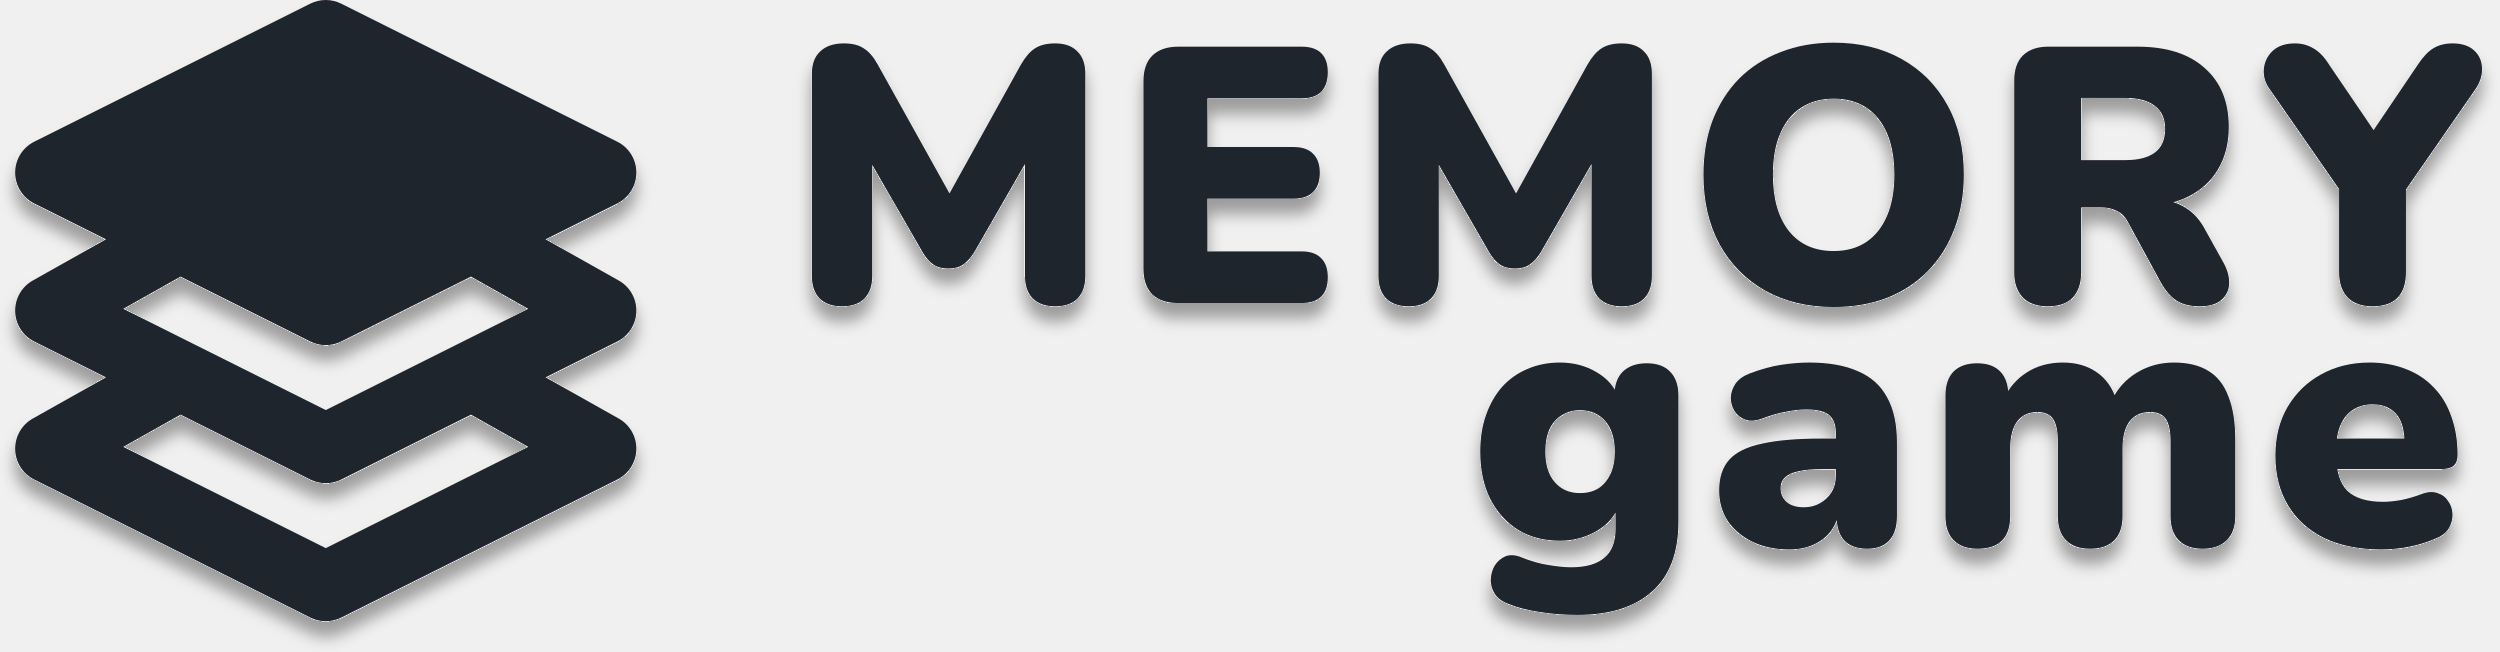
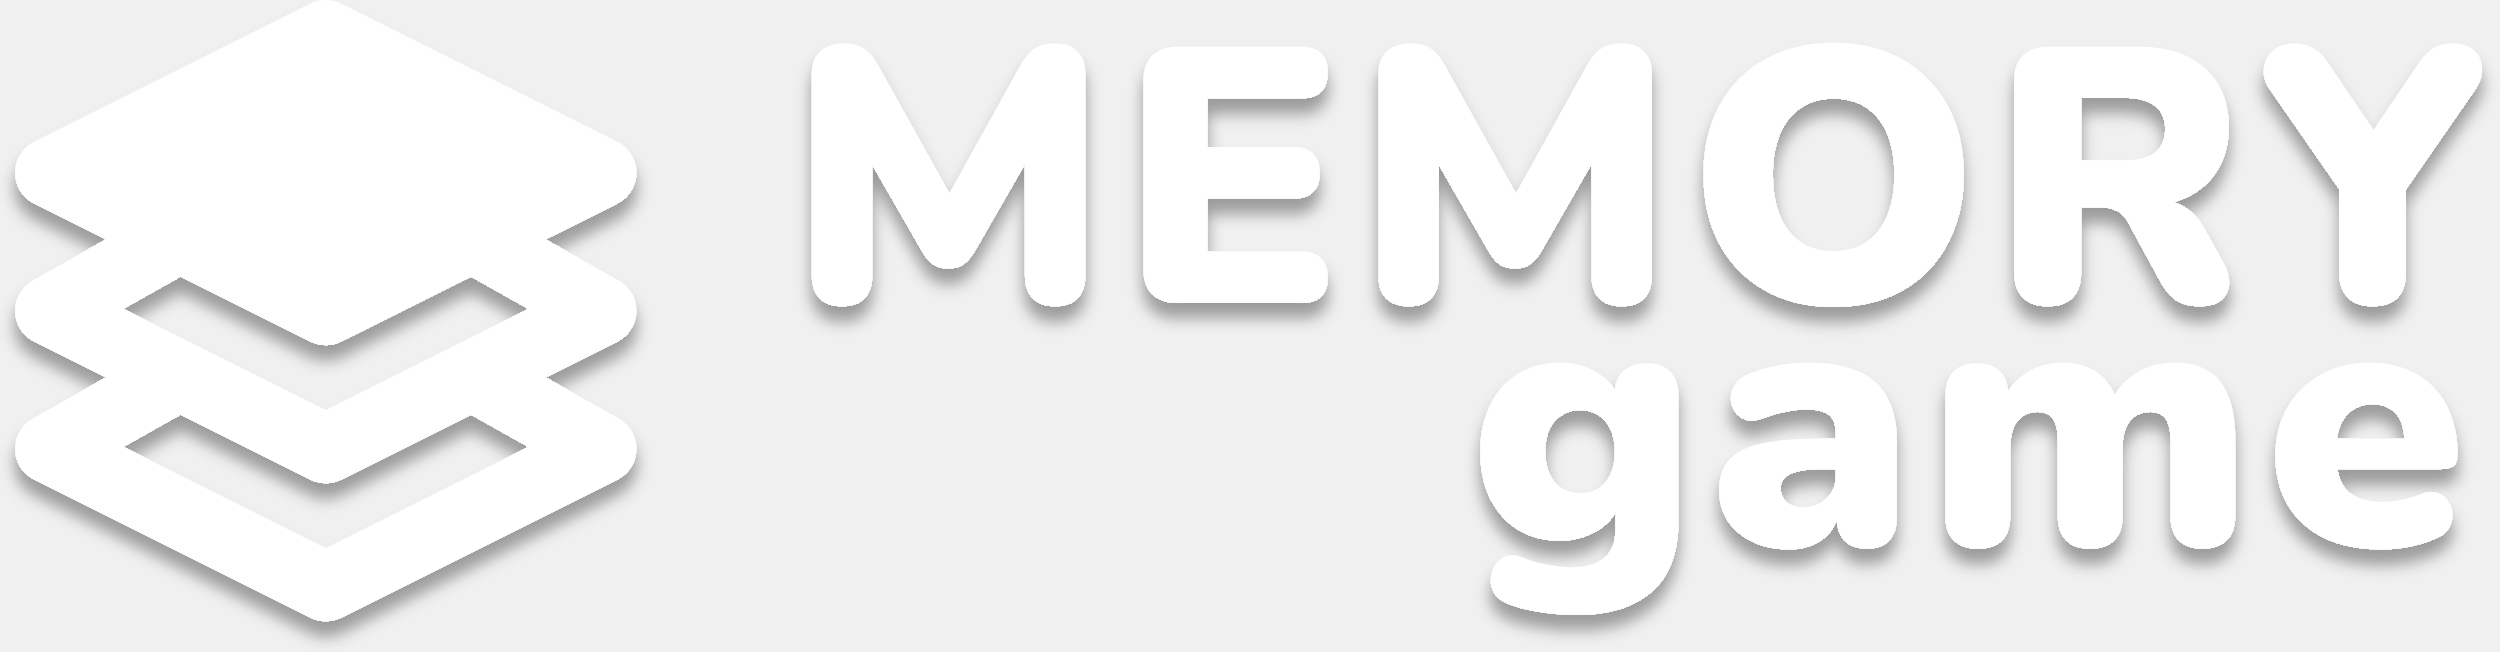
- <svg xmlns="http://www.w3.org/2000/svg" width="165" height="43" fill="#1F252D" viewBox="0 0 165 43">
-   <g filter="url(#filter0_d_606_39)">
-     <path fill-rule="evenodd" clip-rule="evenodd" d="M20.481 0.24C21.123 -0.08 21.877 -0.08 22.519 0.24L40.741 9.352C41.513 9.737 42 10.526 42 11.389C42 12.252 41.513 13.04 40.741 13.426L36.003 15.795L40.839 18.515C41.574 18.928 42.02 19.713 41.999 20.556C41.979 21.398 41.495 22.161 40.741 22.538L36.004 24.906L40.839 27.626C41.574 28.039 42.02 28.824 41.999 29.667C41.979 30.509 41.495 31.272 40.741 31.649L22.519 40.76C21.877 41.081 21.123 41.081 20.481 40.76L2.259 31.649C1.505 31.272 1.021 30.509 1.001 29.667C0.98 28.824 1.427 28.039 2.161 27.626L6.996 24.906L2.259 22.538C1.505 22.161 1.021 21.398 1.001 20.556C0.98 19.713 1.427 18.928 2.161 18.515L6.997 15.795L2.259 13.426C1.487 13.04 1 12.252 1 11.389C1 10.526 1.487 9.737 2.259 9.352L20.481 0.24ZM11.916 27.366L8.134 29.493L21.5 36.176L34.866 29.493L31.084 27.366L22.519 31.649C21.877 31.97 21.123 31.97 20.481 31.649L11.916 27.366ZM22.519 22.537L31.084 18.255L34.866 20.382L21.5 27.065L8.134 20.382L11.916 18.255L20.481 22.537C21.123 22.858 21.877 22.858 22.519 22.537Z" />
-     <path d="M55.576 20.216C54.936 20.216 54.44 20.04 54.088 19.688C53.752 19.336 53.584 18.84 53.584 18.2V4.88C53.584 4.224 53.768 3.728 54.136 3.392C54.504 3.04 55.024 2.864 55.696 2.864C56.256 2.864 56.696 2.976 57.016 3.2C57.352 3.408 57.656 3.76 57.928 4.256L63.088 13.52H62.248L67.384 4.256C67.672 3.76 67.976 3.408 68.296 3.2C68.632 2.976 69.08 2.864 69.64 2.864C70.28 2.864 70.768 3.04 71.104 3.392C71.456 3.728 71.632 4.224 71.632 4.88V18.2C71.632 18.84 71.464 19.336 71.128 19.688C70.792 20.04 70.296 20.216 69.64 20.216C69 20.216 68.504 20.04 68.152 19.688C67.816 19.336 67.648 18.84 67.648 18.2V9.944H68.152L64.288 16.664C64.064 17.016 63.824 17.28 63.568 17.456C63.328 17.632 63 17.72 62.584 17.72C62.184 17.72 61.856 17.632 61.6 17.456C61.344 17.28 61.112 17.016 60.904 16.664L57.016 9.92H57.568V18.2C57.568 18.84 57.4 19.336 57.064 19.688C56.728 20.04 56.232 20.216 55.576 20.216Z" />
-     <path d="M77.771 20C77.019 20 76.443 19.808 76.043 19.424C75.659 19.024 75.467 18.456 75.467 17.72V5.36C75.467 4.624 75.659 4.064 76.043 3.68C76.443 3.28 77.019 3.08 77.771 3.08H85.907C86.483 3.08 86.915 3.224 87.203 3.512C87.491 3.8 87.635 4.216 87.635 4.76C87.635 5.32 87.491 5.752 87.203 6.056C86.915 6.344 86.483 6.488 85.907 6.488H79.691V9.704H85.379C85.939 9.704 86.363 9.848 86.651 10.136C86.955 10.424 87.107 10.848 87.107 11.408C87.107 11.968 86.955 12.392 86.651 12.68C86.363 12.968 85.939 13.112 85.379 13.112H79.691V16.592H85.907C86.483 16.592 86.915 16.744 87.203 17.048C87.491 17.336 87.635 17.752 87.635 18.296C87.635 18.856 87.491 19.28 87.203 19.568C86.915 19.856 86.483 20 85.907 20H77.771Z" />
-     <path d="M92.969 20.216C92.329 20.216 91.833 20.04 91.481 19.688C91.145 19.336 90.977 18.84 90.977 18.2V4.88C90.977 4.224 91.161 3.728 91.529 3.392C91.897 3.04 92.417 2.864 93.089 2.864C93.649 2.864 94.089 2.976 94.409 3.2C94.745 3.408 95.049 3.76 95.321 4.256L100.481 13.52H99.641L104.777 4.256C105.065 3.76 105.369 3.408 105.689 3.2C106.025 2.976 106.473 2.864 107.033 2.864C107.673 2.864 108.161 3.04 108.497 3.392C108.849 3.728 109.025 4.224 109.025 4.88V18.2C109.025 18.84 108.857 19.336 108.521 19.688C108.185 20.04 107.689 20.216 107.033 20.216C106.393 20.216 105.897 20.04 105.545 19.688C105.209 19.336 105.041 18.84 105.041 18.2V9.944H105.545L101.681 16.664C101.457 17.016 101.217 17.28 100.961 17.456C100.721 17.632 100.393 17.72 99.977 17.72C99.577 17.72 99.249 17.632 98.993 17.456C98.737 17.28 98.505 17.016 98.297 16.664L94.409 9.92H94.961V18.2C94.961 18.84 94.793 19.336 94.457 19.688C94.121 20.04 93.625 20.216 92.969 20.216Z" />
-     <path d="M121.02 20.264C119.308 20.264 117.804 19.904 116.508 19.184C115.212 18.448 114.204 17.424 113.484 16.112C112.78 14.8 112.428 13.272 112.428 11.528C112.428 10.216 112.628 9.024 113.028 7.952C113.444 6.88 114.028 5.96 114.78 5.192C115.548 4.424 116.46 3.84 117.516 3.44C118.572 3.024 119.74 2.816 121.02 2.816C122.732 2.816 124.228 3.176 125.508 3.896C126.804 4.616 127.812 5.632 128.532 6.944C129.252 8.24 129.612 9.768 129.612 11.528C129.612 12.84 129.404 14.032 128.988 15.104C128.588 16.176 128.004 17.104 127.236 17.888C126.484 18.656 125.58 19.248 124.524 19.664C123.468 20.064 122.3 20.264 121.02 20.264ZM121.02 16.568C121.868 16.568 122.588 16.368 123.18 15.968C123.772 15.568 124.228 14.992 124.548 14.24C124.868 13.488 125.028 12.584 125.028 11.528C125.028 9.944 124.676 8.712 123.972 7.832C123.268 6.952 122.284 6.512 121.02 6.512C120.188 6.512 119.468 6.712 118.86 7.112C118.268 7.496 117.812 8.064 117.492 8.816C117.172 9.552 117.012 10.456 117.012 11.528C117.012 13.112 117.364 14.352 118.068 15.248C118.772 16.128 119.756 16.568 121.02 16.568Z" />
-     <path d="M135.147 20.216C134.443 20.216 133.899 20.024 133.515 19.64C133.131 19.24 132.939 18.688 132.939 17.984V5.312C132.939 4.592 133.131 4.04 133.515 3.656C133.915 3.272 134.467 3.08 135.171 3.08H141.075C142.995 3.08 144.475 3.552 145.515 4.496C146.571 5.424 147.099 6.72 147.099 8.384C147.099 9.456 146.859 10.392 146.379 11.192C145.915 11.976 145.235 12.584 144.339 13.016C143.459 13.432 142.371 13.64 141.075 13.64L141.267 13.208H142.419C143.107 13.208 143.715 13.376 144.243 13.712C144.771 14.032 145.211 14.528 145.563 15.2L146.763 17.36C147.019 17.824 147.139 18.28 147.123 18.728C147.107 19.16 146.931 19.52 146.595 19.808C146.275 20.08 145.803 20.216 145.179 20.216C144.555 20.216 144.043 20.088 143.643 19.832C143.259 19.576 142.915 19.176 142.611 18.632L140.427 14.624C140.235 14.272 139.987 14.032 139.683 13.904C139.395 13.76 139.059 13.688 138.675 13.688H137.355V17.984C137.355 18.688 137.171 19.24 136.803 19.64C136.435 20.024 135.883 20.216 135.147 20.216ZM137.355 10.568H140.283C141.131 10.568 141.779 10.4 142.227 10.064C142.675 9.728 142.899 9.208 142.899 8.504C142.899 7.832 142.675 7.328 142.227 6.992C141.779 6.64 141.131 6.464 140.283 6.464H137.355V10.568Z" />
-     <path d="M156.586 20.216C155.882 20.216 155.338 20.024 154.954 19.64C154.57 19.24 154.378 18.672 154.378 17.936V11.36L155.29 13.784L149.77 5.84C149.498 5.456 149.378 5.032 149.41 4.568C149.458 4.088 149.65 3.688 149.986 3.368C150.338 3.032 150.834 2.864 151.474 2.864C151.922 2.864 152.33 2.976 152.698 3.2C153.066 3.408 153.41 3.768 153.73 4.28L157.09 9.224H156.226L159.586 4.256C159.922 3.744 160.266 3.384 160.618 3.176C160.97 2.968 161.386 2.864 161.866 2.864C162.474 2.864 162.946 3.016 163.282 3.32C163.618 3.624 163.794 4.008 163.81 4.472C163.842 4.936 163.698 5.408 163.378 5.888L157.906 13.784L158.794 11.36V17.936C158.794 19.456 158.058 20.216 156.586 20.216Z" />
-     <path d="M104.104 40.584C103.224 40.584 102.4 40.52 101.632 40.392C100.864 40.28 100.2 40.112 99.64 39.888C99.176 39.728 98.848 39.496 98.656 39.192C98.464 38.888 98.376 38.568 98.392 38.232C98.408 37.896 98.496 37.592 98.656 37.32C98.832 37.048 99.064 36.848 99.352 36.72C99.64 36.608 99.96 36.616 100.312 36.744C101.016 37.032 101.656 37.216 102.232 37.296C102.808 37.392 103.296 37.44 103.696 37.44C104.672 37.44 105.4 37.232 105.88 36.816C106.376 36.416 106.624 35.784 106.624 34.92V33.408H106.816C106.576 34.08 106.088 34.632 105.352 35.064C104.616 35.48 103.816 35.688 102.952 35.688C101.896 35.688 100.976 35.448 100.192 34.968C99.408 34.472 98.792 33.784 98.344 32.904C97.912 32.024 97.696 30.992 97.696 29.808C97.696 28.912 97.824 28.104 98.08 27.384C98.336 26.664 98.688 26.048 99.136 25.536C99.6 25.024 100.152 24.632 100.792 24.36C101.448 24.072 102.168 23.928 102.952 23.928C103.848 23.928 104.648 24.136 105.352 24.552C106.072 24.968 106.552 25.512 106.792 26.184L106.552 27.168V26.112C106.552 25.424 106.736 24.896 107.104 24.528C107.488 24.16 108.016 23.976 108.688 23.976C109.36 23.976 109.872 24.16 110.224 24.528C110.592 24.896 110.776 25.424 110.776 26.112V34.416C110.776 36.464 110.2 38 109.048 39.024C107.896 40.064 106.248 40.584 104.104 40.584ZM104.272 32.544C104.752 32.544 105.16 32.44 105.496 32.232C105.832 32.008 106.096 31.696 106.288 31.296C106.48 30.88 106.576 30.384 106.576 29.808C106.576 28.944 106.368 28.272 105.952 27.792C105.536 27.312 104.976 27.072 104.272 27.072C103.824 27.072 103.424 27.184 103.072 27.408C102.72 27.616 102.448 27.928 102.256 28.344C102.08 28.744 101.992 29.232 101.992 29.808C101.992 30.672 102.2 31.344 102.616 31.824C103.032 32.304 103.584 32.544 104.272 32.544Z" />
-     <path d="M118.095 36.264C117.183 36.264 116.375 36.096 115.671 35.76C114.983 35.424 114.439 34.968 114.039 34.392C113.655 33.8 113.463 33.128 113.463 32.376C113.463 31.512 113.687 30.832 114.135 30.336C114.583 29.84 115.303 29.488 116.295 29.28C117.287 29.056 118.607 28.944 120.255 28.944H121.575V30.96H120.255C119.631 30.96 119.111 31.008 118.695 31.104C118.295 31.184 117.999 31.32 117.807 31.512C117.615 31.688 117.519 31.92 117.519 32.208C117.519 32.576 117.647 32.88 117.903 33.12C118.175 33.36 118.559 33.48 119.055 33.48C119.455 33.48 119.807 33.392 120.111 33.216C120.431 33.04 120.687 32.8 120.879 32.496C121.071 32.176 121.167 31.808 121.167 31.392V28.608C121.167 28.032 121.015 27.624 120.711 27.384C120.423 27.144 119.919 27.024 119.199 27.024C118.815 27.024 118.383 27.072 117.903 27.168C117.423 27.248 116.887 27.4 116.295 27.624C115.863 27.784 115.495 27.808 115.191 27.696C114.887 27.584 114.647 27.392 114.471 27.12C114.311 26.848 114.231 26.552 114.231 26.232C114.247 25.912 114.351 25.608 114.543 25.32C114.751 25.032 115.063 24.808 115.479 24.648C116.247 24.36 116.951 24.168 117.591 24.072C118.247 23.976 118.847 23.928 119.391 23.928C120.703 23.928 121.783 24.12 122.631 24.504C123.495 24.872 124.135 25.448 124.551 26.232C124.983 27 125.199 27.992 125.199 29.208V34.056C125.199 34.76 125.031 35.296 124.695 35.664C124.359 36.032 123.871 36.216 123.231 36.216C122.575 36.216 122.071 36.032 121.719 35.664C121.383 35.296 121.215 34.76 121.215 34.056V33.432L121.359 33.768C121.279 34.28 121.095 34.72 120.807 35.088C120.519 35.456 120.143 35.744 119.679 35.952C119.215 36.16 118.687 36.264 118.095 36.264Z" />
-     <path d="M130.512 36.216C129.84 36.216 129.32 36.032 128.952 35.664C128.584 35.296 128.4 34.76 128.4 34.056V26.112C128.4 25.424 128.576 24.896 128.928 24.528C129.296 24.16 129.816 23.976 130.488 23.976C131.16 23.976 131.672 24.16 132.024 24.528C132.376 24.896 132.552 25.424 132.552 26.112V27.432L132.288 26.256C132.624 25.552 133.12 24.992 133.776 24.576C134.448 24.144 135.24 23.928 136.152 23.928C137.016 23.928 137.752 24.136 138.36 24.552C138.984 24.968 139.432 25.6 139.704 26.448H139.368C139.736 25.664 140.288 25.048 141.024 24.6C141.76 24.152 142.576 23.928 143.472 23.928C144.4 23.928 145.16 24.112 145.752 24.48C146.344 24.832 146.784 25.392 147.072 26.16C147.376 26.912 147.528 27.864 147.528 29.016V34.056C147.528 34.76 147.336 35.296 146.952 35.664C146.584 36.032 146.056 36.216 145.368 36.216C144.696 36.216 144.176 36.032 143.808 35.664C143.44 35.296 143.256 34.76 143.256 34.056V29.136C143.256 28.448 143.152 27.952 142.944 27.648C142.736 27.344 142.392 27.192 141.912 27.192C141.32 27.192 140.864 27.4 140.544 27.816C140.24 28.232 140.088 28.824 140.088 29.592V34.056C140.088 34.76 139.904 35.296 139.536 35.664C139.168 36.032 138.64 36.216 137.952 36.216C137.264 36.216 136.736 36.032 136.368 35.664C136 35.296 135.816 34.76 135.816 34.056V29.136C135.816 28.448 135.712 27.952 135.504 27.648C135.296 27.344 134.952 27.192 134.472 27.192C133.896 27.192 133.448 27.4 133.128 27.816C132.824 28.232 132.672 28.824 132.672 29.592V34.056C132.672 35.496 131.952 36.216 130.512 36.216Z" />
-     <path d="M157.16 36.264C155.72 36.264 154.472 36.016 153.416 35.52C152.376 35.008 151.576 34.288 151.016 33.36C150.456 32.432 150.176 31.336 150.176 30.072C150.176 28.856 150.44 27.792 150.968 26.88C151.512 25.952 152.248 25.232 153.176 24.72C154.12 24.192 155.192 23.928 156.392 23.928C157.272 23.928 158.072 24.072 158.792 24.36C159.512 24.632 160.128 25.04 160.64 25.584C161.152 26.112 161.536 26.752 161.792 27.504C162.064 28.256 162.2 29.096 162.2 30.024C162.2 30.344 162.112 30.584 161.936 30.744C161.76 30.888 161.48 30.96 161.096 30.96H153.752V28.944H159.08L158.696 29.256C158.696 28.664 158.616 28.184 158.456 27.816C158.296 27.448 158.056 27.168 157.736 26.976C157.432 26.784 157.048 26.688 156.584 26.688C156.088 26.688 155.656 26.808 155.288 27.048C154.936 27.272 154.664 27.608 154.472 28.056C154.28 28.504 154.184 29.064 154.184 29.736V29.952C154.184 31.088 154.432 31.904 154.928 32.4C155.44 32.88 156.224 33.12 157.28 33.12C157.632 33.12 158.032 33.08 158.48 33C158.944 32.904 159.384 32.776 159.8 32.616C160.216 32.456 160.576 32.432 160.88 32.544C161.184 32.64 161.416 32.816 161.576 33.072C161.752 33.312 161.848 33.592 161.864 33.912C161.88 34.216 161.808 34.52 161.648 34.824C161.488 35.112 161.224 35.336 160.856 35.496C160.296 35.752 159.696 35.944 159.056 36.072C158.432 36.2 157.8 36.264 157.16 36.264Z" />
+ <svg xmlns="http://www.w3.org/2000/svg" width="165" height="43" viewBox="0 0 165 43" fill="none">
+   <g filter="url(#filter0_d_705_494)">
+     <path fill-rule="evenodd" clip-rule="evenodd" d="M20.481 0.24C21.123 -0.08 21.877 -0.08 22.519 0.24L40.741 9.352C41.513 9.737 42 10.526 42 11.389C42 12.252 41.513 13.04 40.741 13.426L36.003 15.795L40.839 18.515C41.574 18.928 42.02 19.713 41.999 20.556C41.979 21.398 41.495 22.161 40.741 22.538L36.004 24.906L40.839 27.626C41.574 28.039 42.02 28.824 41.999 29.667C41.979 30.509 41.495 31.272 40.741 31.649L22.519 40.76C21.877 41.081 21.123 41.081 20.481 40.76L2.259 31.649C1.505 31.272 1.021 30.509 1.001 29.667C0.98 28.824 1.427 28.039 2.161 27.626L6.996 24.906L2.259 22.538C1.505 22.161 1.021 21.398 1.001 20.556C0.98 19.713 1.427 18.928 2.161 18.515L6.997 15.795L2.259 13.426C1.487 13.04 1 12.252 1 11.389C1 10.526 1.487 9.737 2.259 9.352L20.481 0.24ZM11.916 27.366L8.134 29.493L21.5 36.176L34.866 29.493L31.084 27.366L22.519 31.649C21.877 31.97 21.123 31.97 20.481 31.649L11.916 27.366ZM22.519 22.537L31.084 18.255L34.866 20.382L21.5 27.065L8.134 20.382L11.916 18.255L20.481 22.537C21.123 22.858 21.877 22.858 22.519 22.537Z" fill="white" />
+     <path d="M55.576 20.216C54.936 20.216 54.44 20.04 54.088 19.688C53.752 19.336 53.584 18.84 53.584 18.2V4.88C53.584 4.224 53.768 3.728 54.136 3.392C54.504 3.04 55.024 2.864 55.696 2.864C56.256 2.864 56.696 2.976 57.016 3.2C57.352 3.408 57.656 3.76 57.928 4.256L63.088 13.52H62.248L67.384 4.256C67.672 3.76 67.976 3.408 68.296 3.2C68.632 2.976 69.08 2.864 69.64 2.864C70.28 2.864 70.768 3.04 71.104 3.392C71.456 3.728 71.632 4.224 71.632 4.88V18.2C71.632 18.84 71.464 19.336 71.128 19.688C70.792 20.04 70.296 20.216 69.64 20.216C69 20.216 68.504 20.04 68.152 19.688C67.816 19.336 67.648 18.84 67.648 18.2V9.944H68.152L64.288 16.664C64.064 17.016 63.824 17.28 63.568 17.456C63.328 17.632 63 17.72 62.584 17.72C62.184 17.72 61.856 17.632 61.6 17.456C61.344 17.28 61.112 17.016 60.904 16.664L57.016 9.92H57.568V18.2C57.568 18.84 57.4 19.336 57.064 19.688C56.728 20.04 56.232 20.216 55.576 20.216Z" fill="white" />
+     <path d="M77.771 20C77.019 20 76.443 19.808 76.043 19.424C75.659 19.024 75.467 18.456 75.467 17.72V5.36C75.467 4.624 75.659 4.064 76.043 3.68C76.443 3.28 77.019 3.08 77.771 3.08H85.907C86.483 3.08 86.915 3.224 87.203 3.512C87.491 3.8 87.635 4.216 87.635 4.76C87.635 5.32 87.491 5.752 87.203 6.056C86.915 6.344 86.483 6.488 85.907 6.488H79.691V9.704H85.379C85.939 9.704 86.363 9.848 86.651 10.136C86.955 10.424 87.107 10.848 87.107 11.408C87.107 11.968 86.955 12.392 86.651 12.68C86.363 12.968 85.939 13.112 85.379 13.112H79.691V16.592H85.907C86.483 16.592 86.915 16.744 87.203 17.048C87.491 17.336 87.635 17.752 87.635 18.296C87.635 18.856 87.491 19.28 87.203 19.568C86.915 19.856 86.483 20 85.907 20H77.771Z" fill="white" />
+     <path d="M92.969 20.216C92.329 20.216 91.833 20.04 91.481 19.688C91.145 19.336 90.977 18.84 90.977 18.2V4.88C90.977 4.224 91.161 3.728 91.529 3.392C91.897 3.04 92.417 2.864 93.089 2.864C93.649 2.864 94.089 2.976 94.409 3.2C94.745 3.408 95.049 3.76 95.321 4.256L100.481 13.52H99.641L104.777 4.256C105.065 3.76 105.369 3.408 105.689 3.2C106.025 2.976 106.473 2.864 107.033 2.864C107.673 2.864 108.161 3.04 108.497 3.392C108.849 3.728 109.025 4.224 109.025 4.88V18.2C109.025 18.84 108.857 19.336 108.521 19.688C108.185 20.04 107.689 20.216 107.033 20.216C106.393 20.216 105.897 20.04 105.545 19.688C105.209 19.336 105.041 18.84 105.041 18.2V9.944H105.545L101.681 16.664C101.457 17.016 101.217 17.28 100.961 17.456C100.721 17.632 100.393 17.72 99.977 17.72C99.577 17.72 99.249 17.632 98.993 17.456C98.737 17.28 98.505 17.016 98.297 16.664L94.409 9.92H94.961V18.2C94.961 18.84 94.793 19.336 94.457 19.688C94.121 20.04 93.625 20.216 92.969 20.216Z" fill="white" />
+     <path d="M121.02 20.264C119.308 20.264 117.804 19.904 116.508 19.184C115.212 18.448 114.204 17.424 113.484 16.112C112.78 14.8 112.428 13.272 112.428 11.528C112.428 10.216 112.628 9.024 113.028 7.952C113.444 6.88 114.028 5.96 114.78 5.192C115.548 4.424 116.46 3.84 117.516 3.44C118.572 3.024 119.74 2.816 121.02 2.816C122.732 2.816 124.228 3.176 125.508 3.896C126.804 4.616 127.812 5.632 128.532 6.944C129.252 8.24 129.612 9.768 129.612 11.528C129.612 12.84 129.404 14.032 128.988 15.104C128.588 16.176 128.004 17.104 127.236 17.888C126.484 18.656 125.58 19.248 124.524 19.664C123.468 20.064 122.3 20.264 121.02 20.264ZM121.02 16.568C121.868 16.568 122.588 16.368 123.18 15.968C123.772 15.568 124.228 14.992 124.548 14.24C124.868 13.488 125.028 12.584 125.028 11.528C125.028 9.944 124.676 8.712 123.972 7.832C123.268 6.952 122.284 6.512 121.02 6.512C120.188 6.512 119.468 6.712 118.86 7.112C118.268 7.496 117.812 8.064 117.492 8.816C117.172 9.552 117.012 10.456 117.012 11.528C117.012 13.112 117.364 14.352 118.068 15.248C118.772 16.128 119.756 16.568 121.02 16.568Z" fill="white" />
+     <path d="M135.147 20.216C134.443 20.216 133.899 20.024 133.515 19.64C133.131 19.24 132.939 18.688 132.939 17.984V5.312C132.939 4.592 133.131 4.04 133.515 3.656C133.915 3.272 134.467 3.08 135.171 3.08H141.075C142.995 3.08 144.475 3.552 145.515 4.496C146.571 5.424 147.099 6.72 147.099 8.384C147.099 9.456 146.859 10.392 146.379 11.192C145.915 11.976 145.235 12.584 144.339 13.016C143.459 13.432 142.371 13.64 141.075 13.64L141.267 13.208H142.419C143.107 13.208 143.715 13.376 144.243 13.712C144.771 14.032 145.211 14.528 145.563 15.2L146.763 17.36C147.019 17.824 147.139 18.28 147.123 18.728C147.107 19.16 146.931 19.52 146.595 19.808C146.275 20.08 145.803 20.216 145.179 20.216C144.555 20.216 144.043 20.088 143.643 19.832C143.259 19.576 142.915 19.176 142.611 18.632L140.427 14.624C140.235 14.272 139.987 14.032 139.683 13.904C139.395 13.76 139.059 13.688 138.675 13.688H137.355V17.984C137.355 18.688 137.171 19.24 136.803 19.64C136.435 20.024 135.883 20.216 135.147 20.216ZM137.355 10.568H140.283C141.131 10.568 141.779 10.4 142.227 10.064C142.675 9.728 142.899 9.208 142.899 8.504C142.899 7.832 142.675 7.328 142.227 6.992C141.779 6.64 141.131 6.464 140.283 6.464H137.355V10.568Z" fill="white" />
+     <path d="M156.586 20.216C155.882 20.216 155.338 20.024 154.954 19.64C154.57 19.24 154.378 18.672 154.378 17.936V11.36L155.29 13.784L149.77 5.84C149.498 5.456 149.378 5.032 149.41 4.568C149.458 4.088 149.65 3.688 149.986 3.368C150.338 3.032 150.834 2.864 151.474 2.864C151.922 2.864 152.33 2.976 152.698 3.2C153.066 3.408 153.41 3.768 153.73 4.28L157.09 9.224H156.226L159.586 4.256C159.922 3.744 160.266 3.384 160.618 3.176C160.97 2.968 161.386 2.864 161.866 2.864C162.474 2.864 162.946 3.016 163.282 3.32C163.618 3.624 163.794 4.008 163.81 4.472C163.842 4.936 163.698 5.408 163.378 5.888L157.906 13.784L158.794 11.36V17.936C158.794 19.456 158.058 20.216 156.586 20.216Z" fill="white" />
+     <path d="M104.104 40.584C103.224 40.584 102.4 40.52 101.632 40.392C100.864 40.28 100.2 40.112 99.64 39.888C99.176 39.728 98.848 39.496 98.656 39.192C98.464 38.888 98.376 38.568 98.392 38.232C98.408 37.896 98.496 37.592 98.656 37.32C98.832 37.048 99.064 36.848 99.352 36.72C99.64 36.608 99.96 36.616 100.312 36.744C101.016 37.032 101.656 37.216 102.232 37.296C102.808 37.392 103.296 37.44 103.696 37.44C104.672 37.44 105.4 37.232 105.88 36.816C106.376 36.416 106.624 35.784 106.624 34.92V33.408H106.816C106.576 34.08 106.088 34.632 105.352 35.064C104.616 35.48 103.816 35.688 102.952 35.688C101.896 35.688 100.976 35.448 100.192 34.968C99.408 34.472 98.792 33.784 98.344 32.904C97.912 32.024 97.696 30.992 97.696 29.808C97.696 28.912 97.824 28.104 98.08 27.384C98.336 26.664 98.688 26.048 99.136 25.536C99.6 25.024 100.152 24.632 100.792 24.36C101.448 24.072 102.168 23.928 102.952 23.928C103.848 23.928 104.648 24.136 105.352 24.552C106.072 24.968 106.552 25.512 106.792 26.184L106.552 27.168V26.112C106.552 25.424 106.736 24.896 107.104 24.528C107.488 24.16 108.016 23.976 108.688 23.976C109.36 23.976 109.872 24.16 110.224 24.528C110.592 24.896 110.776 25.424 110.776 26.112V34.416C110.776 36.464 110.2 38 109.048 39.024C107.896 40.064 106.248 40.584 104.104 40.584ZM104.272 32.544C104.752 32.544 105.16 32.44 105.496 32.232C105.832 32.008 106.096 31.696 106.288 31.296C106.48 30.88 106.576 30.384 106.576 29.808C106.576 28.944 106.368 28.272 105.952 27.792C105.536 27.312 104.976 27.072 104.272 27.072C103.824 27.072 103.424 27.184 103.072 27.408C102.72 27.616 102.448 27.928 102.256 28.344C102.08 28.744 101.992 29.232 101.992 29.808C101.992 30.672 102.2 31.344 102.616 31.824C103.032 32.304 103.584 32.544 104.272 32.544Z" fill="white" />
+     <path d="M118.095 36.264C117.183 36.264 116.375 36.096 115.671 35.76C114.983 35.424 114.439 34.968 114.039 34.392C113.655 33.8 113.463 33.128 113.463 32.376C113.463 31.512 113.687 30.832 114.135 30.336C114.583 29.84 115.303 29.488 116.295 29.28C117.287 29.056 118.607 28.944 120.255 28.944H121.575V30.96H120.255C119.631 30.96 119.111 31.008 118.695 31.104C118.295 31.184 117.999 31.32 117.807 31.512C117.615 31.688 117.519 31.92 117.519 32.208C117.519 32.576 117.647 32.88 117.903 33.12C118.175 33.36 118.559 33.48 119.055 33.48C119.455 33.48 119.807 33.392 120.111 33.216C120.431 33.04 120.687 32.8 120.879 32.496C121.071 32.176 121.167 31.808 121.167 31.392V28.608C121.167 28.032 121.015 27.624 120.711 27.384C120.423 27.144 119.919 27.024 119.199 27.024C118.815 27.024 118.383 27.072 117.903 27.168C117.423 27.248 116.887 27.4 116.295 27.624C115.863 27.784 115.495 27.808 115.191 27.696C114.887 27.584 114.647 27.392 114.471 27.12C114.311 26.848 114.231 26.552 114.231 26.232C114.247 25.912 114.351 25.608 114.543 25.32C114.751 25.032 115.063 24.808 115.479 24.648C116.247 24.36 116.951 24.168 117.591 24.072C118.247 23.976 118.847 23.928 119.391 23.928C120.703 23.928 121.783 24.12 122.631 24.504C123.495 24.872 124.135 25.448 124.551 26.232C124.983 27 125.199 27.992 125.199 29.208V34.056C125.199 34.76 125.031 35.296 124.695 35.664C124.359 36.032 123.871 36.216 123.231 36.216C122.575 36.216 122.071 36.032 121.719 35.664C121.383 35.296 121.215 34.76 121.215 34.056V33.432L121.359 33.768C121.279 34.28 121.095 34.72 120.807 35.088C120.519 35.456 120.143 35.744 119.679 35.952C119.215 36.16 118.687 36.264 118.095 36.264Z" fill="white" />
+     <path d="M130.512 36.216C129.84 36.216 129.32 36.032 128.952 35.664C128.584 35.296 128.4 34.76 128.4 34.056V26.112C128.4 25.424 128.576 24.896 128.928 24.528C129.296 24.16 129.816 23.976 130.488 23.976C131.16 23.976 131.672 24.16 132.024 24.528C132.376 24.896 132.552 25.424 132.552 26.112V27.432L132.288 26.256C132.624 25.552 133.12 24.992 133.776 24.576C134.448 24.144 135.24 23.928 136.152 23.928C137.016 23.928 137.752 24.136 138.36 24.552C138.984 24.968 139.432 25.6 139.704 26.448H139.368C139.736 25.664 140.288 25.048 141.024 24.6C141.76 24.152 142.576 23.928 143.472 23.928C144.4 23.928 145.16 24.112 145.752 24.48C146.344 24.832 146.784 25.392 147.072 26.16C147.376 26.912 147.528 27.864 147.528 29.016V34.056C147.528 34.76 147.336 35.296 146.952 35.664C146.584 36.032 146.056 36.216 145.368 36.216C144.696 36.216 144.176 36.032 143.808 35.664C143.44 35.296 143.256 34.76 143.256 34.056V29.136C143.256 28.448 143.152 27.952 142.944 27.648C142.736 27.344 142.392 27.192 141.912 27.192C141.32 27.192 140.864 27.4 140.544 27.816C140.24 28.232 140.088 28.824 140.088 29.592V34.056C140.088 34.76 139.904 35.296 139.536 35.664C139.168 36.032 138.64 36.216 137.952 36.216C137.264 36.216 136.736 36.032 136.368 35.664C136 35.296 135.816 34.76 135.816 34.056V29.136C135.816 28.448 135.712 27.952 135.504 27.648C135.296 27.344 134.952 27.192 134.472 27.192C133.896 27.192 133.448 27.4 133.128 27.816C132.824 28.232 132.672 28.824 132.672 29.592V34.056C132.672 35.496 131.952 36.216 130.512 36.216Z" fill="white" />
+     <path d="M157.16 36.264C155.72 36.264 154.472 36.016 153.416 35.52C152.376 35.008 151.576 34.288 151.016 33.36C150.456 32.432 150.176 31.336 150.176 30.072C150.176 28.856 150.44 27.792 150.968 26.88C151.512 25.952 152.248 25.232 153.176 24.72C154.12 24.192 155.192 23.928 156.392 23.928C157.272 23.928 158.072 24.072 158.792 24.36C159.512 24.632 160.128 25.04 160.64 25.584C161.152 26.112 161.536 26.752 161.792 27.504C162.064 28.256 162.2 29.096 162.2 30.024C162.2 30.344 162.112 30.584 161.936 30.744C161.76 30.888 161.48 30.96 161.096 30.96H153.752V28.944H159.08L158.696 29.256C158.696 28.664 158.616 28.184 158.456 27.816C158.296 27.448 158.056 27.168 157.736 26.976C157.432 26.784 157.048 26.688 156.584 26.688C156.088 26.688 155.656 26.808 155.288 27.048C154.936 27.272 154.664 27.608 154.472 28.056C154.28 28.504 154.184 29.064 154.184 29.736V29.952C154.184 31.088 154.432 31.904 154.928 32.4C155.44 32.88 156.224 33.12 157.28 33.12C157.632 33.12 158.032 33.08 158.48 33C158.944 32.904 159.384 32.776 159.8 32.616C160.216 32.456 160.576 32.432 160.88 32.544C161.184 32.64 161.416 32.816 161.576 33.072C161.752 33.312 161.848 33.592 161.864 33.912C161.88 34.216 161.808 34.52 161.648 34.824C161.488 35.112 161.224 35.336 160.856 35.496C160.296 35.752 159.696 35.944 159.056 36.072C158.432 36.2 157.8 36.264 157.16 36.264Z" fill="white" />
  </g>
  <defs>
-     <filter id="filter0_d_606_39" x="0" y="0" width="164.814" height="43" filterUnits="userSpaceOnUse" color-interpolation-filters="sRGB">
+     <filter id="filter0_d_705_494" x="0" y="0" width="164.814" height="43" filterUnits="userSpaceOnUse" color-interpolation-filters="sRGB">
      <feFlood flood-opacity="0" result="BackgroundImageFix" />
      <feColorMatrix in="SourceAlpha" type="matrix" values="0 0 0 0 0 0 0 0 0 0 0 0 0 0 0 0 0 0 127 0" result="hardAlpha" />
      <feOffset dy="1" />
      <feGaussianBlur stdDeviation="0.5" />
      <feComposite in2="hardAlpha" operator="out" />
      <feColorMatrix type="matrix" values="0 0 0 0 0 0 0 0 0 0 0 0 0 0 0 0 0 0 0.35 0" />
-       <feBlend mode="normal" in2="BackgroundImageFix" result="effect1_dropShadow_606_39" />
-       <feBlend mode="normal" in="SourceGraphic" in2="effect1_dropShadow_606_39" result="shape" />
+       <feBlend mode="normal" in2="BackgroundImageFix" result="effect1_dropShadow_705_494" />
+       <feBlend mode="normal" in="SourceGraphic" in2="effect1_dropShadow_705_494" result="shape" />
    </filter>
  </defs>
</svg>
